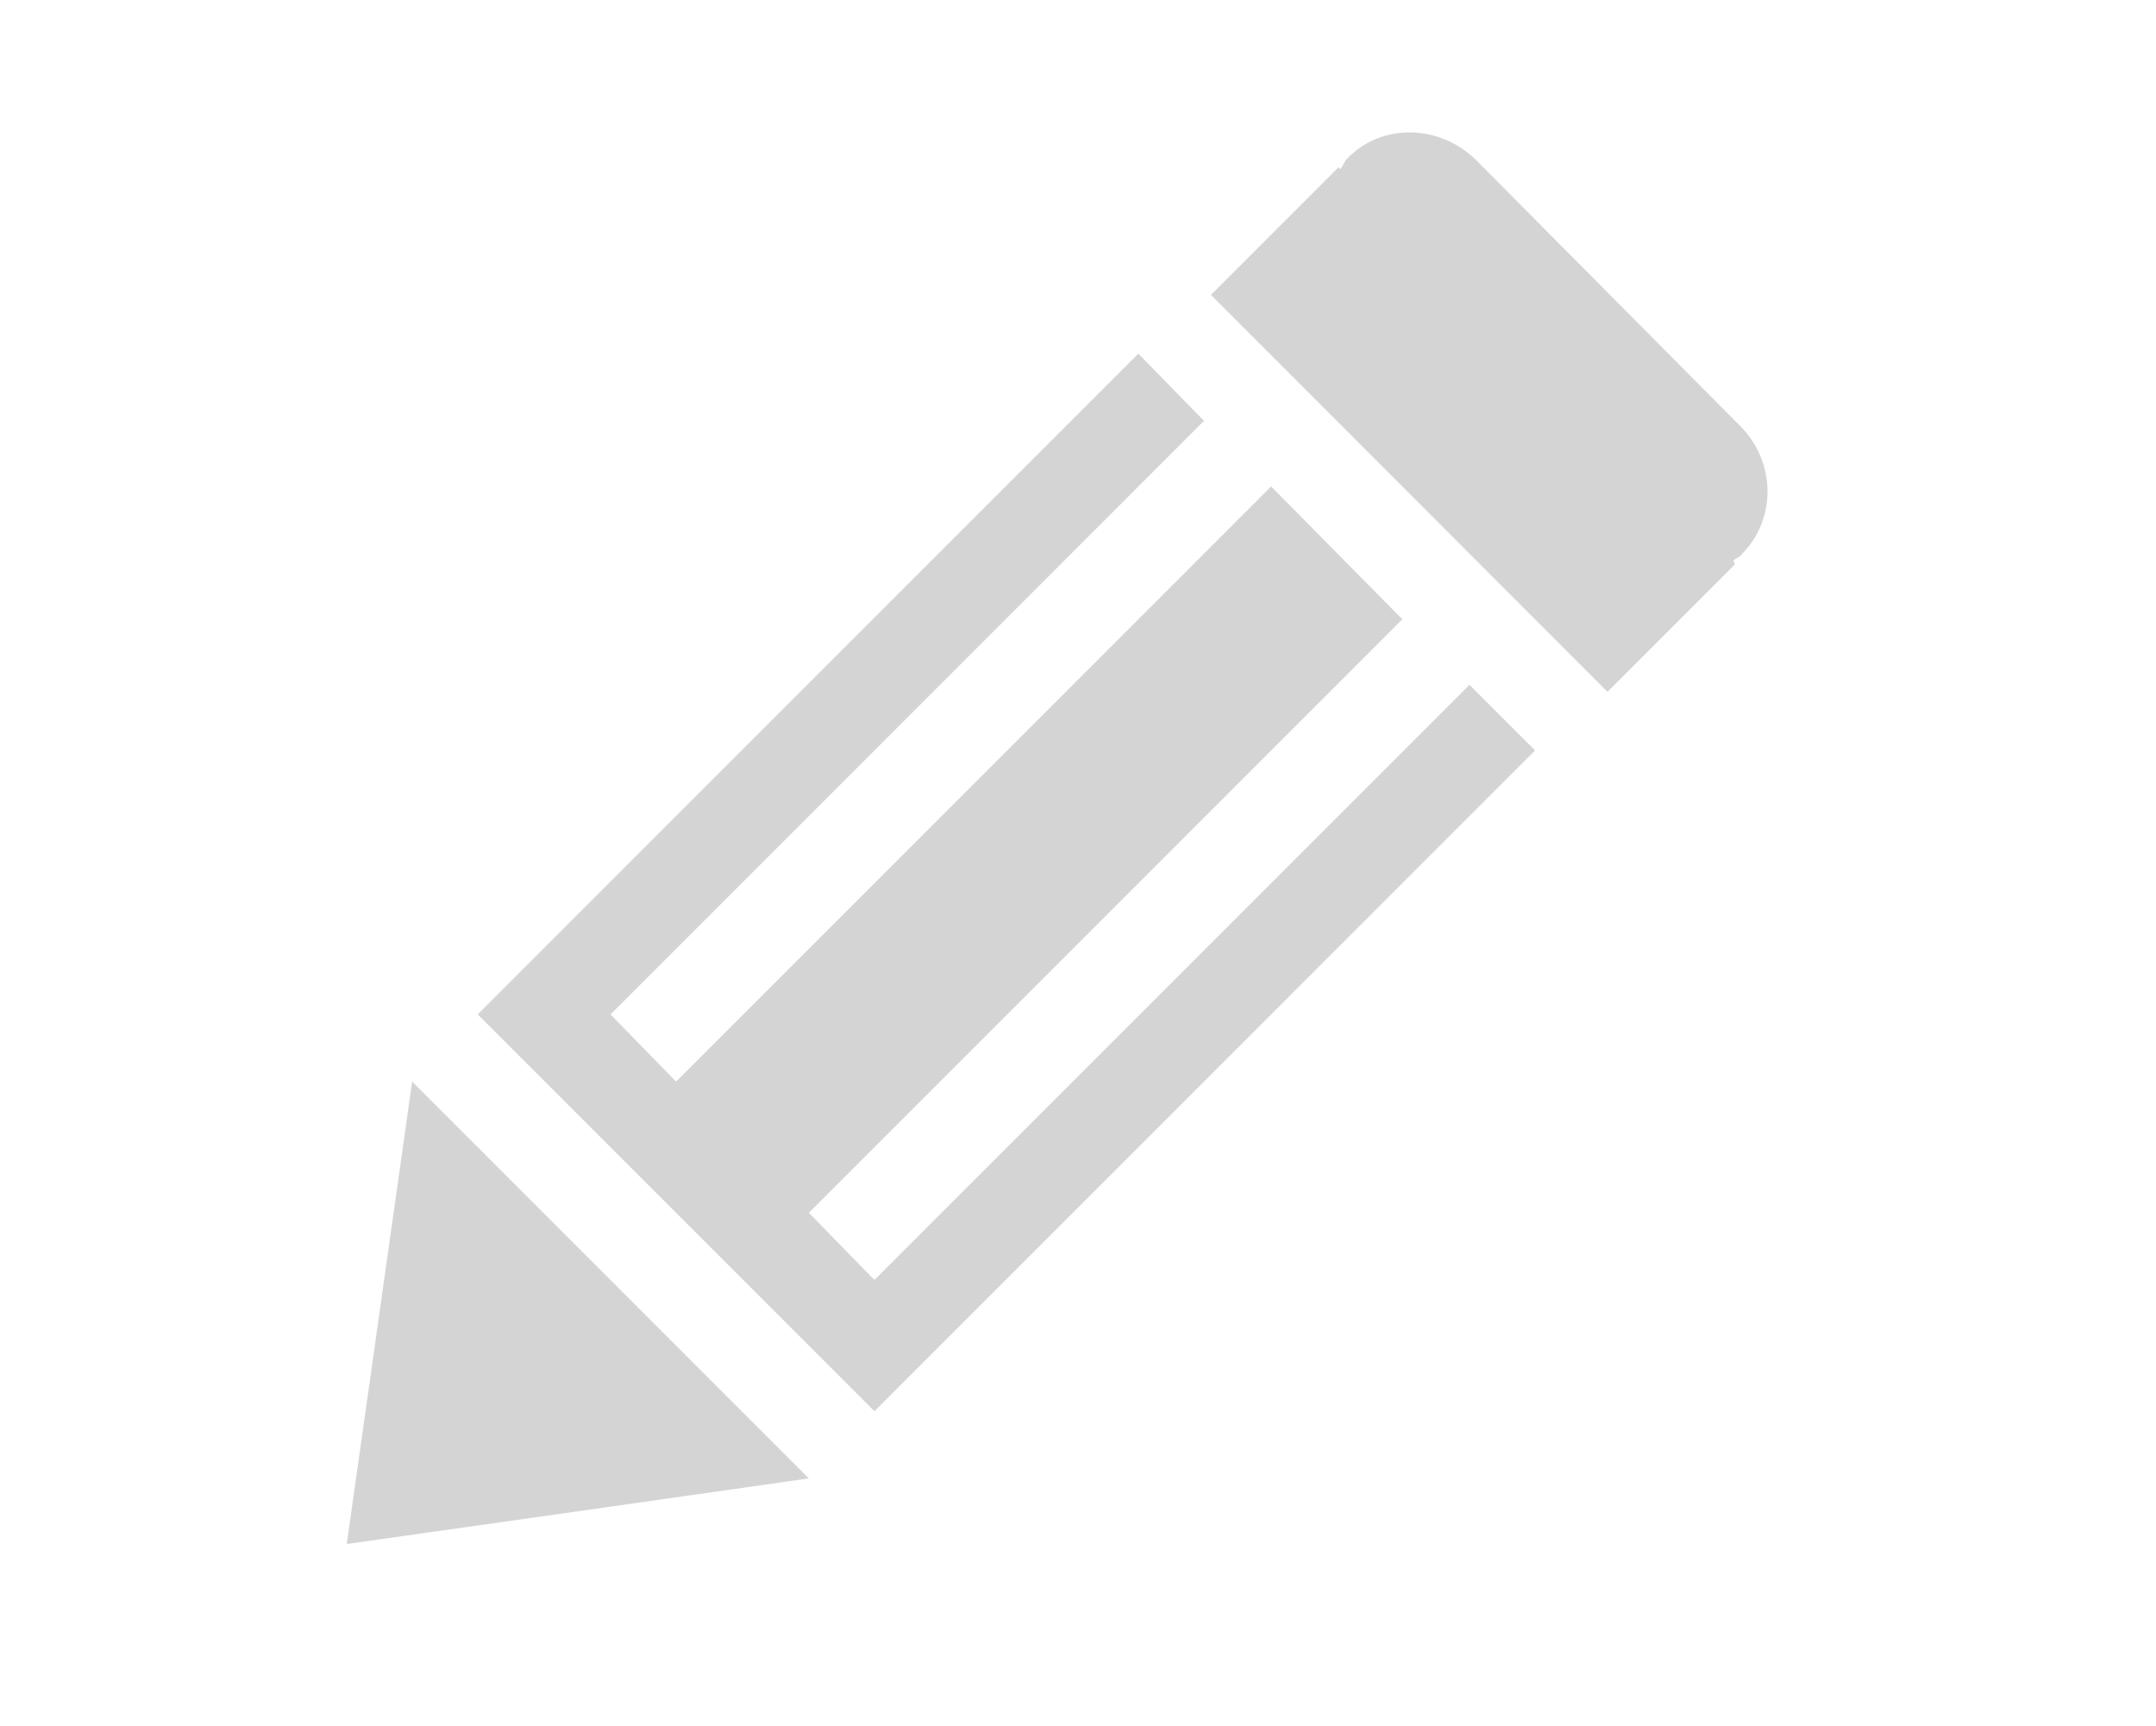
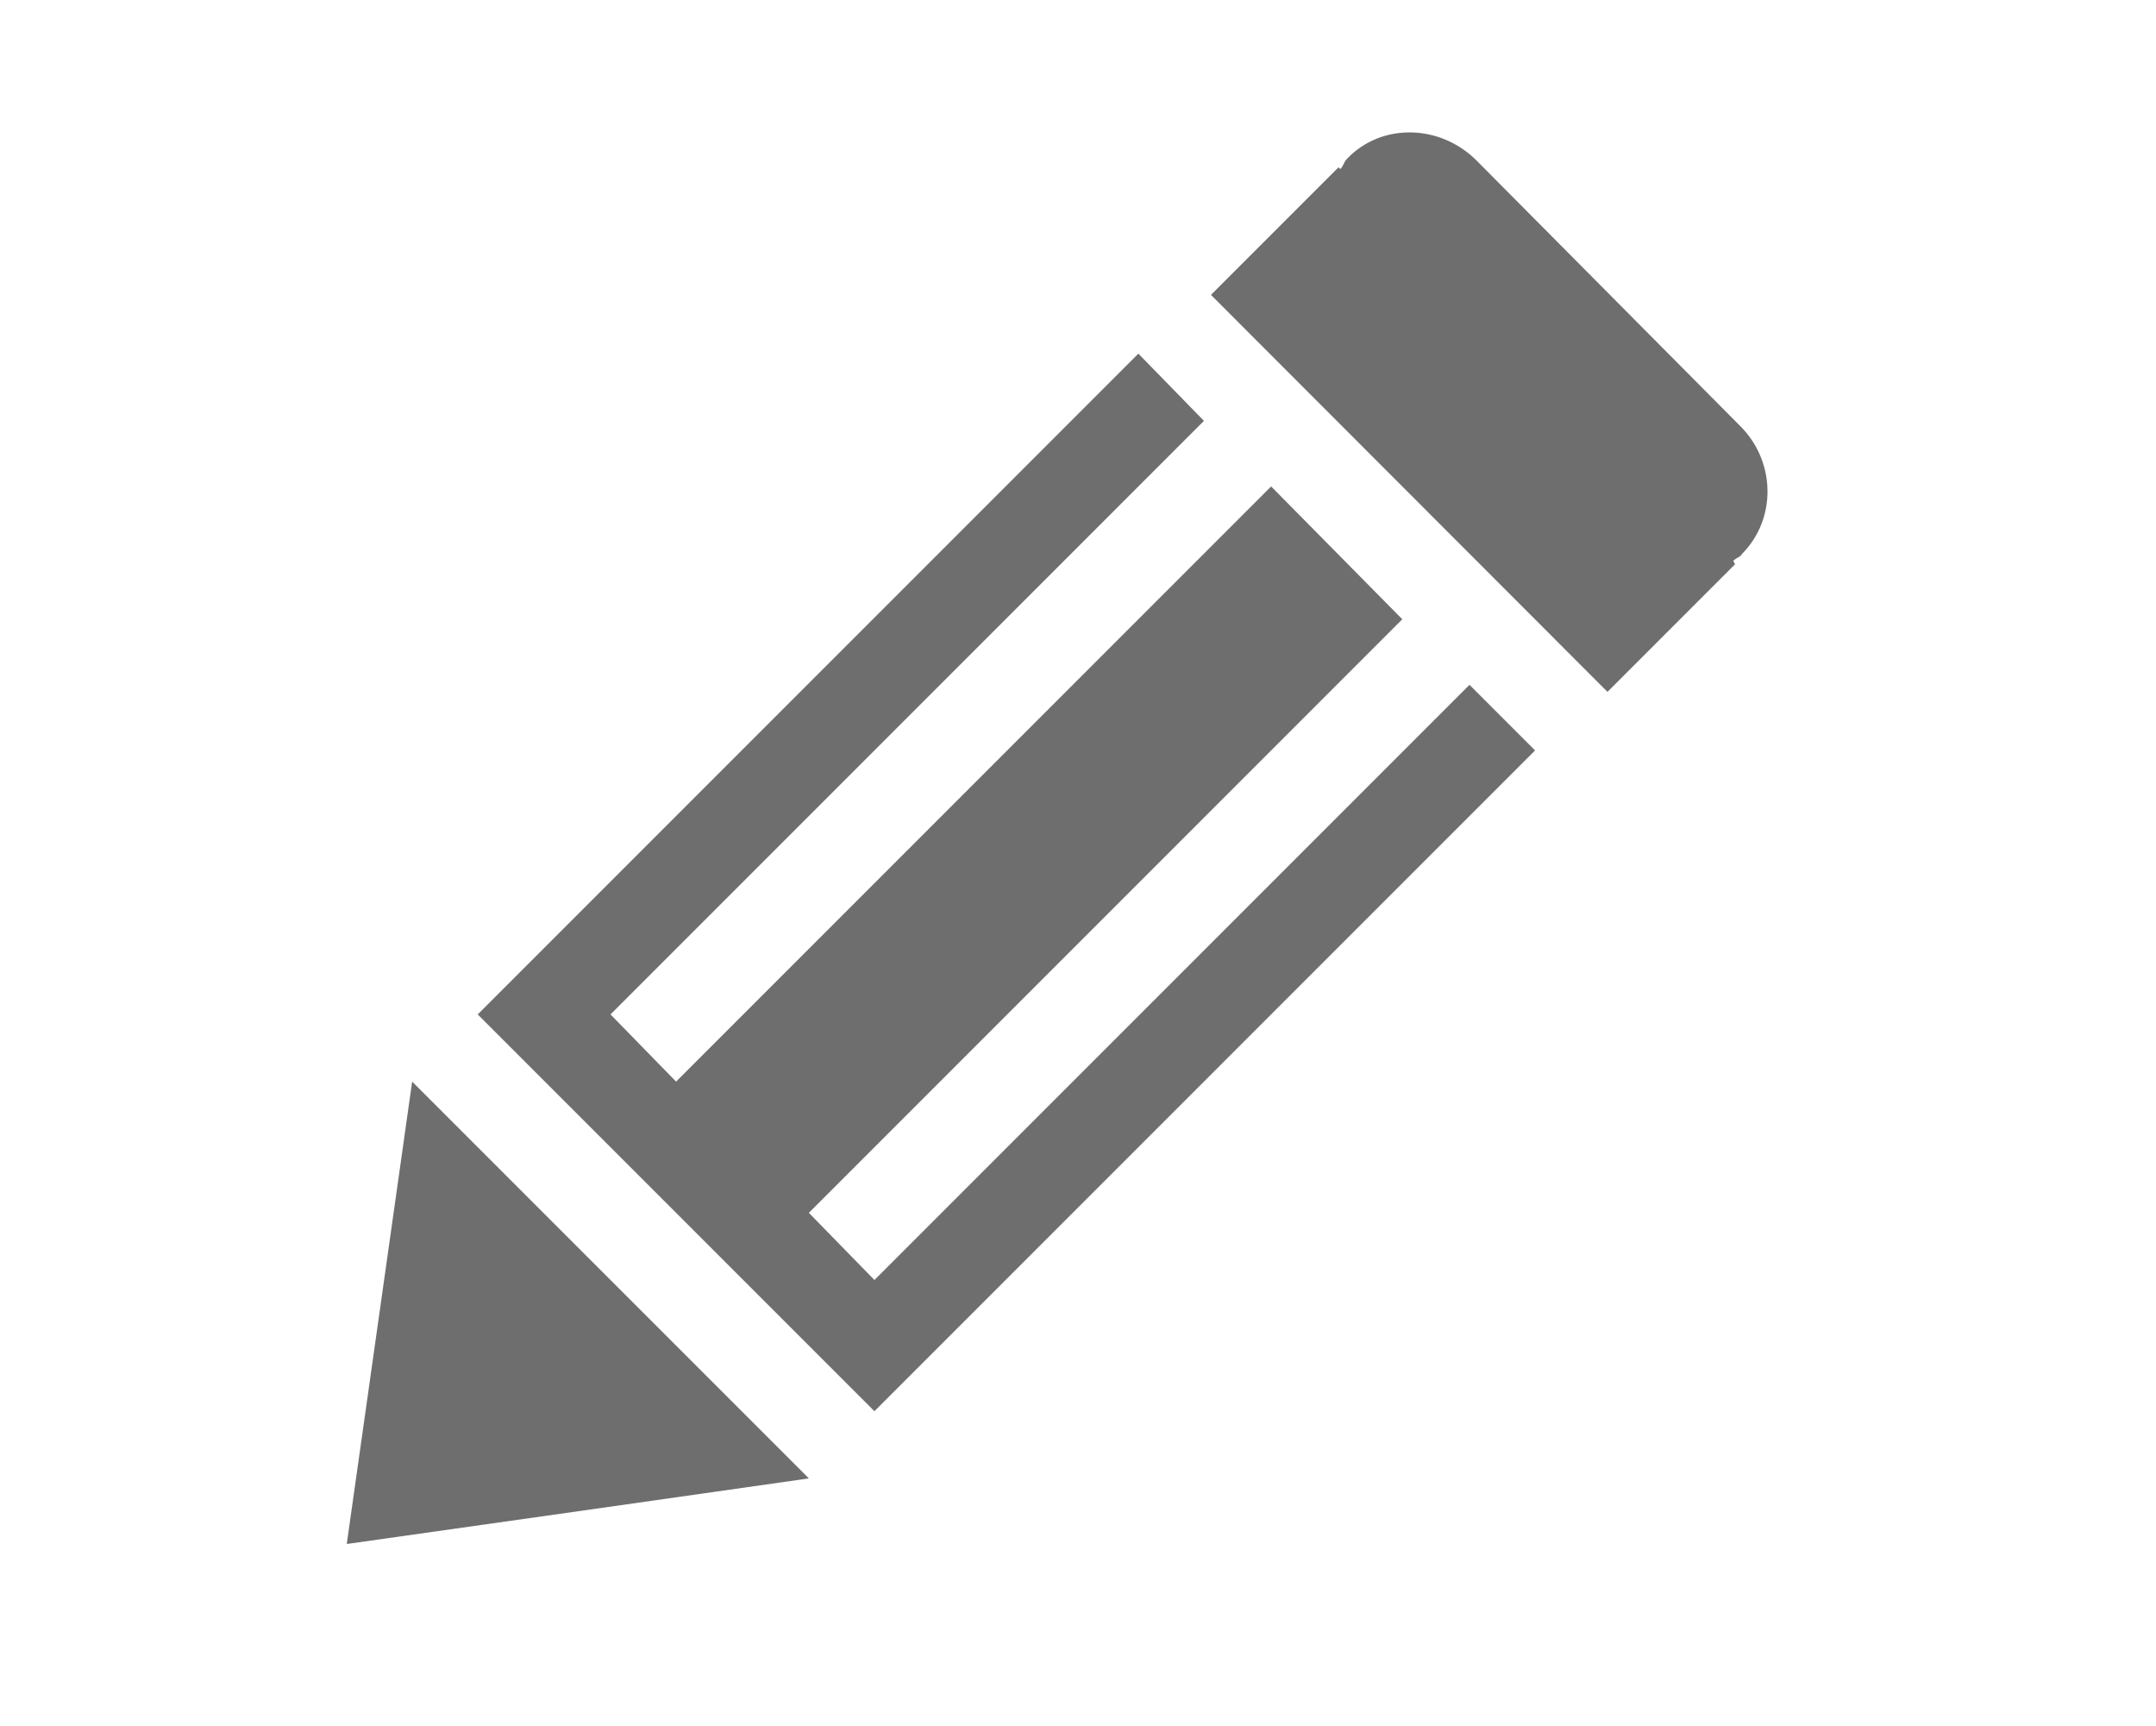
<svg xmlns="http://www.w3.org/2000/svg" version="1.1" id="Layer_1" x="0px" y="0px" viewBox="0 0 1200 960" enable-background="new 0 0 1200 960" xml:space="preserve">
  <g>
-     <polygon fill="#D4D4D4" points="193,859.2 211.2,730.6 229.4,601.9 339.8,712.3 450.2,822.7 321.6,841  " />
-     <polygon fill="#D4D4D4" points="817.9,381.1 486.7,712.3 450.2,674.9 780.5,344.6 707.5,270.7 376.3,601.9 339.8,564.5    670.1,234.2 633.6,196.8 265.9,564.5 486.7,785.3 854.4,417.6  " />
-     <path fill="#D4D4D4" d="M969.6,308.2c19.2-19.2,19.2-51.8-1.9-72L821.8,89.3c-20.2-20.2-52.8-21.1-72-1c-1.9,1.9-1.9,3.8-3.8,5.8   l-1-1l-71,71L894.7,385l71-71l-1-1.9C966.7,310.1,968.6,310.1,969.6,308.2z" />
+     <g>
+       <polygon fill="#6E6E6E" points="193,859.2 211.2,730.6 229.4,601.9 339.8,712.3 450.2,822.7 321.6,841   " />
+       <polygon fill="#6E6E6E" points="817.9,381.1 486.7,712.3 450.2,674.9 780.5,344.6 707.5,270.7 376.3,601.9 339.8,564.5     670.1,234.2 633.6,196.8 265.9,564.5 486.7,785.3 854.4,417.6   " />
+       <path fill="#6E6E6E" d="M969.6,308.2c19.2-19.2,19.2-51.8-1.9-72L821.8,89.3c-20.2-20.2-52.8-21.1-72-1c-1.9,1.9-1.9,3.8-3.8,5.8    l-1-1l-71,71L894.7,385l71-71l-1-1.9C966.7,310.1,968.6,310.1,969.6,308.2z" />
+     </g>
  </g>
</svg>
